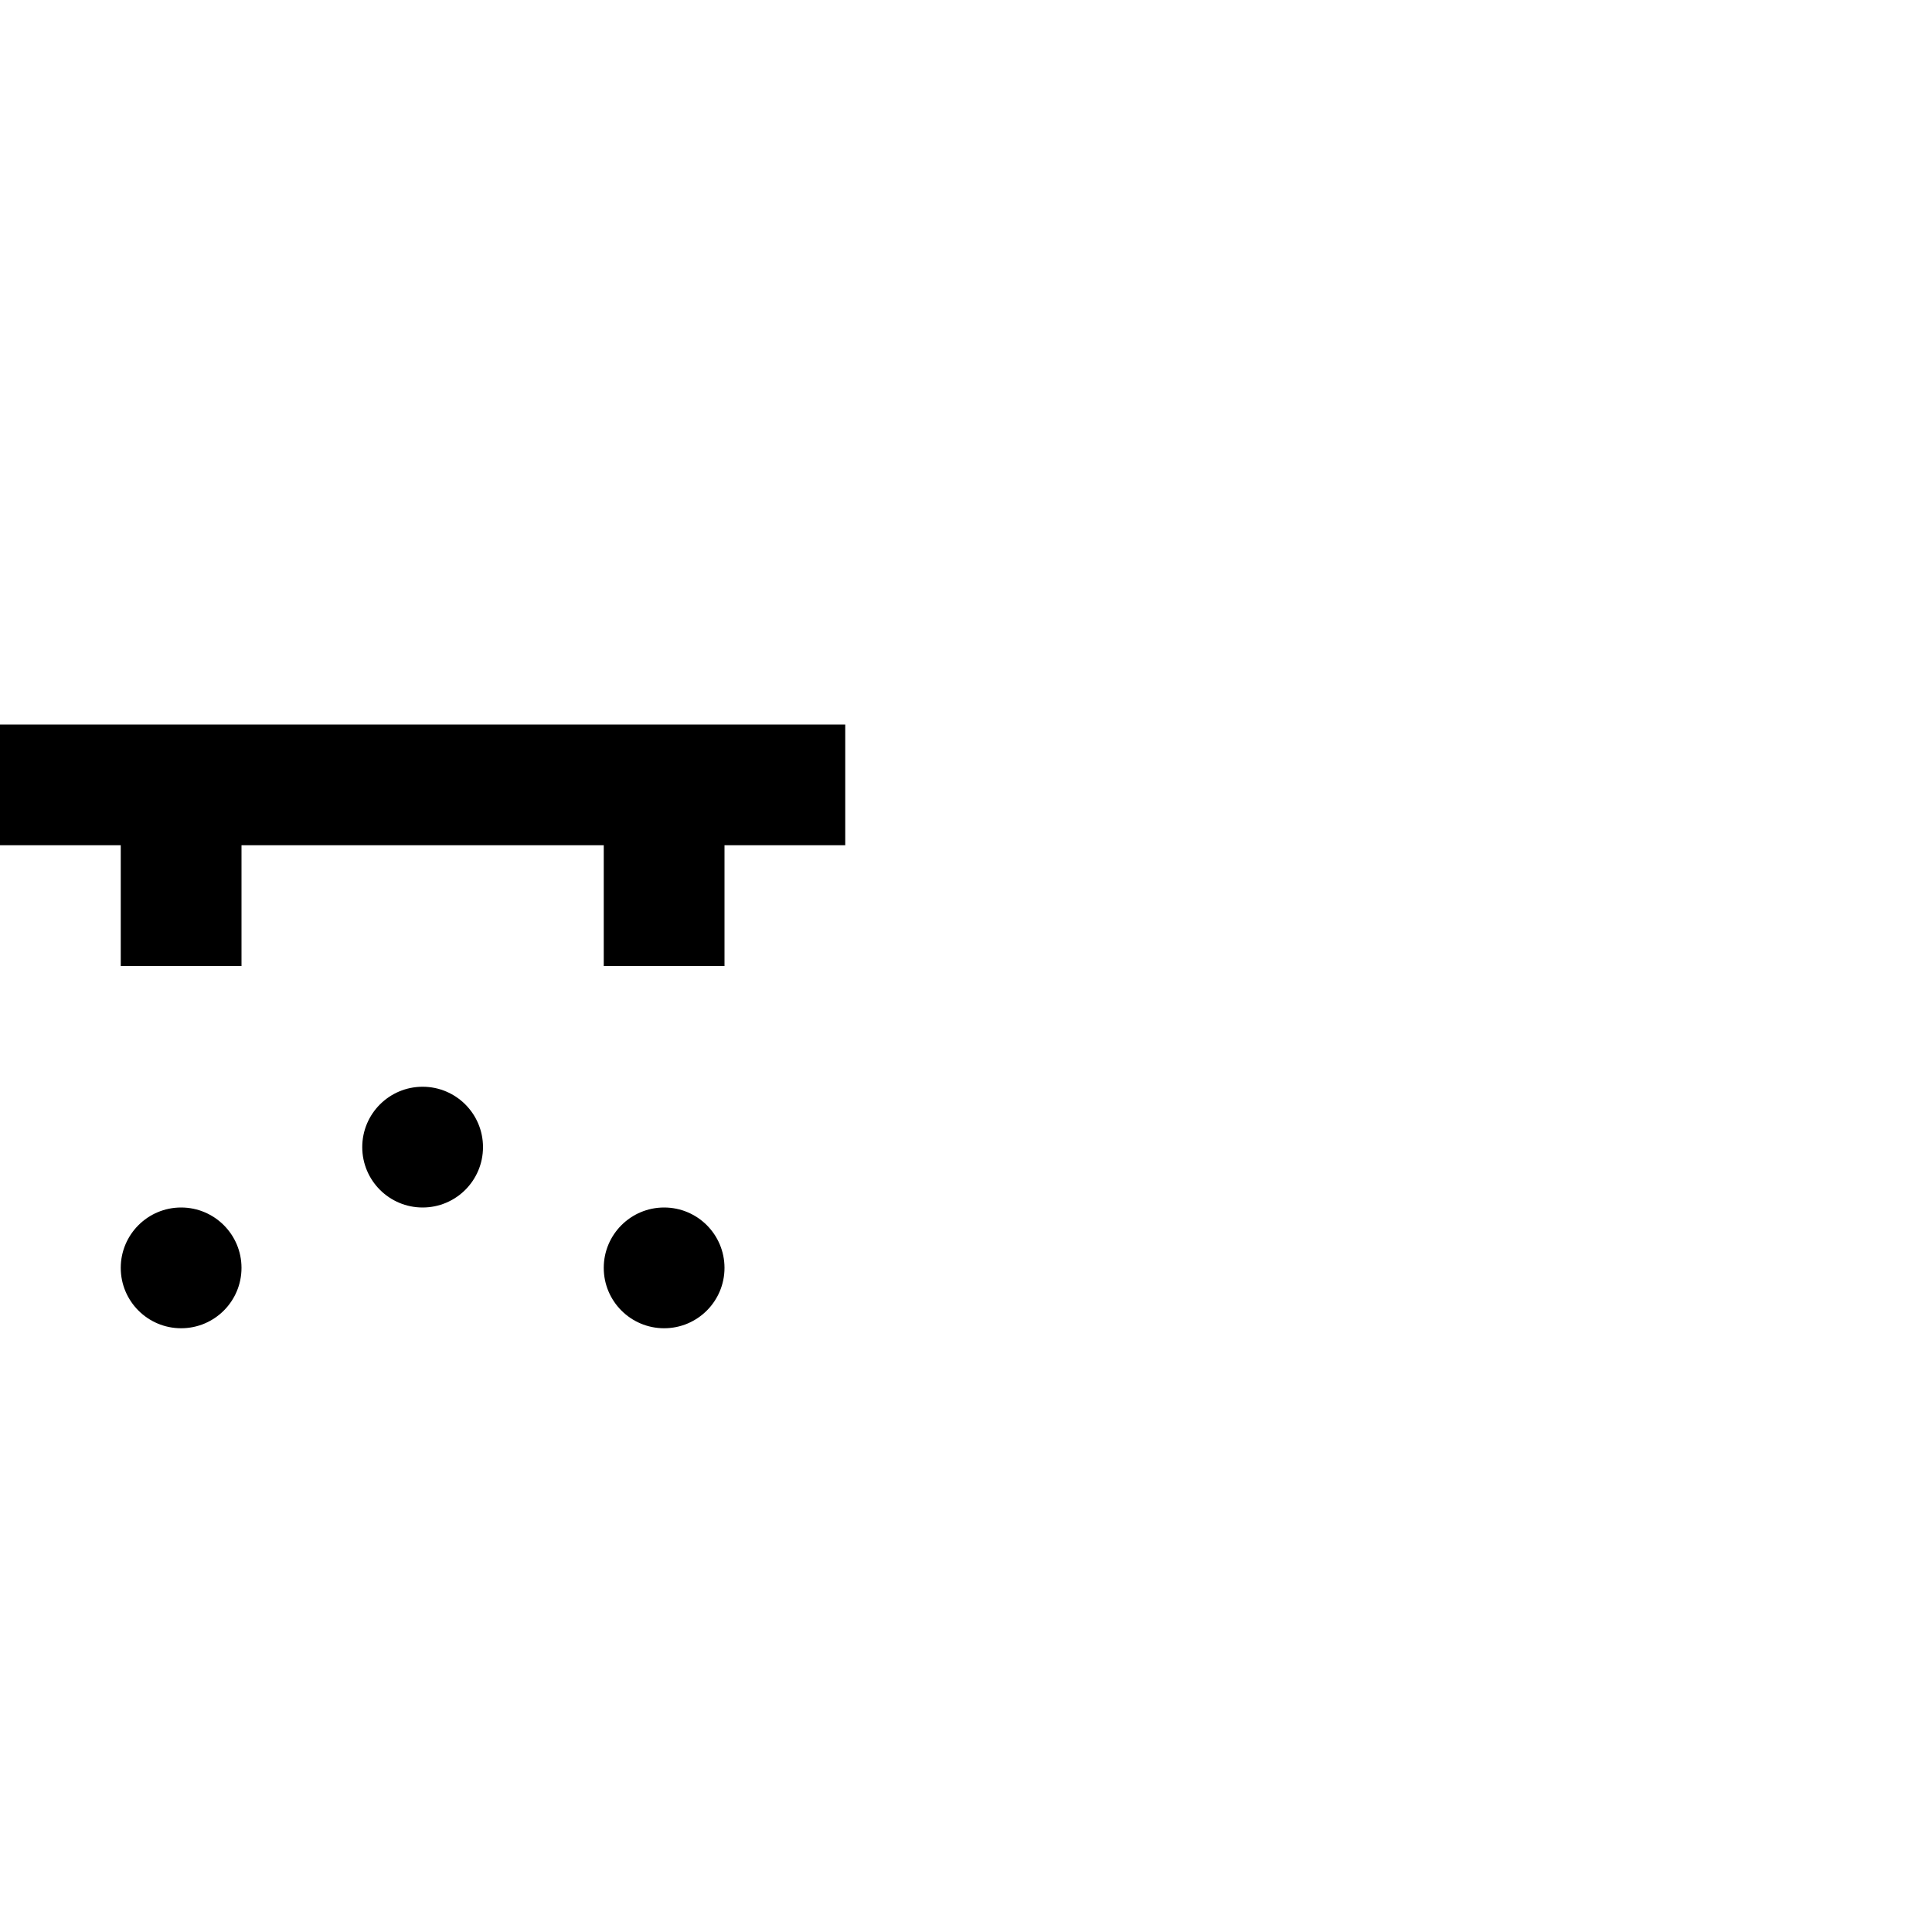
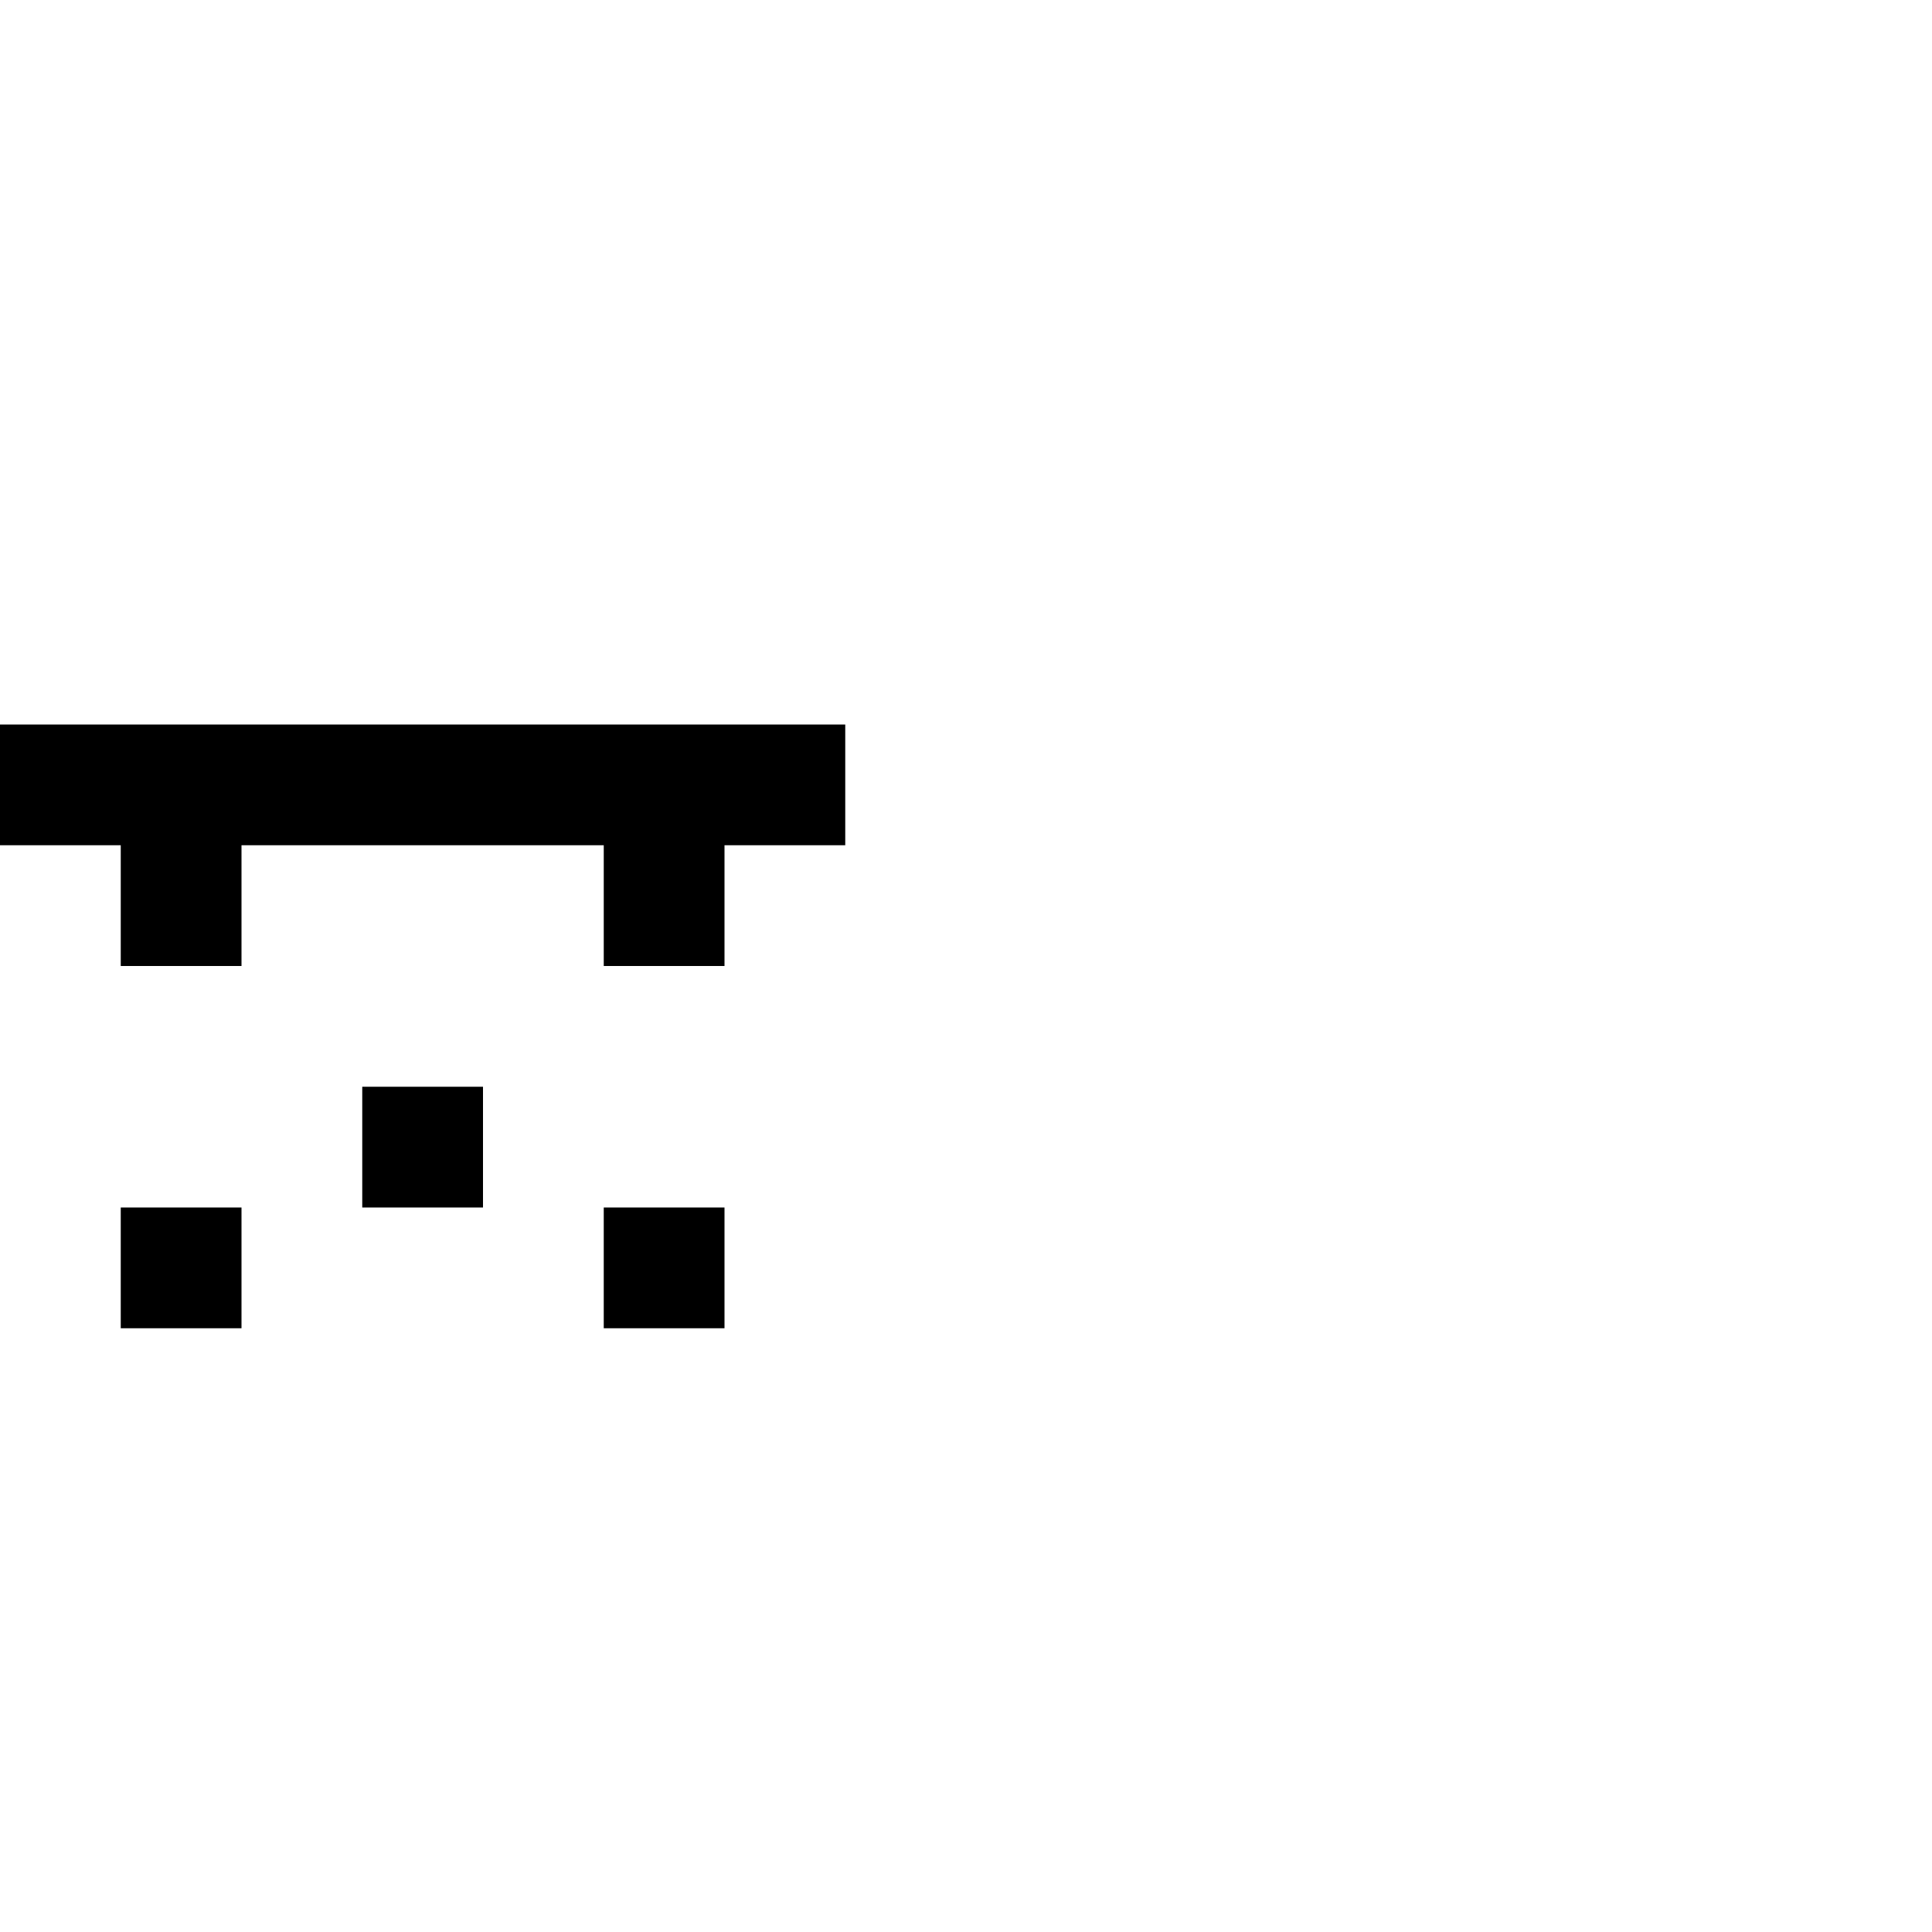
<svg xmlns="http://www.w3.org/2000/svg" viewBox="0 0 16 16" width="160" height="160">
  <path d="M0.000 6.500 C0.333 6.500 1.667 6.500 2.000 6.500  M1.500 6.000 C1.500 6.333 1.500 7.667 1.500 8.000  M1.000 6.500 C2.333 6.500 4.667 6.500 6.000 6.500  M5.500 6.000 C5.500 6.333 5.500 7.667 5.500 8.000  M5.000 6.500 C5.333 6.500 6.667 6.500 7.000 6.500 " fill="none" stroke="#000" stroke-width="1.0" stroke-linecap="butt" stroke-linejoin="miter" stroke-miterlimit="4" />
-   <circle cx="5.5" cy="10.5" r="0.5" fill="#000" />
-   <circle cx="3.5" cy="9.5" r="0.5" fill="#000" />
-   <circle cx="1.5" cy="10.5" r="0.5" fill="#000" />
+   <rect x="5.0" y="10.0" width="1.0" height="1.0" rx="0" fill="#000" />
+   <rect x="3.0" y="9.0" width="1.0" height="1.0" rx="0" fill="#000" />
+   <rect x="1.0" y="10.0" width="1.0" height="1.0" rx="0" fill="#000" />
</svg>
